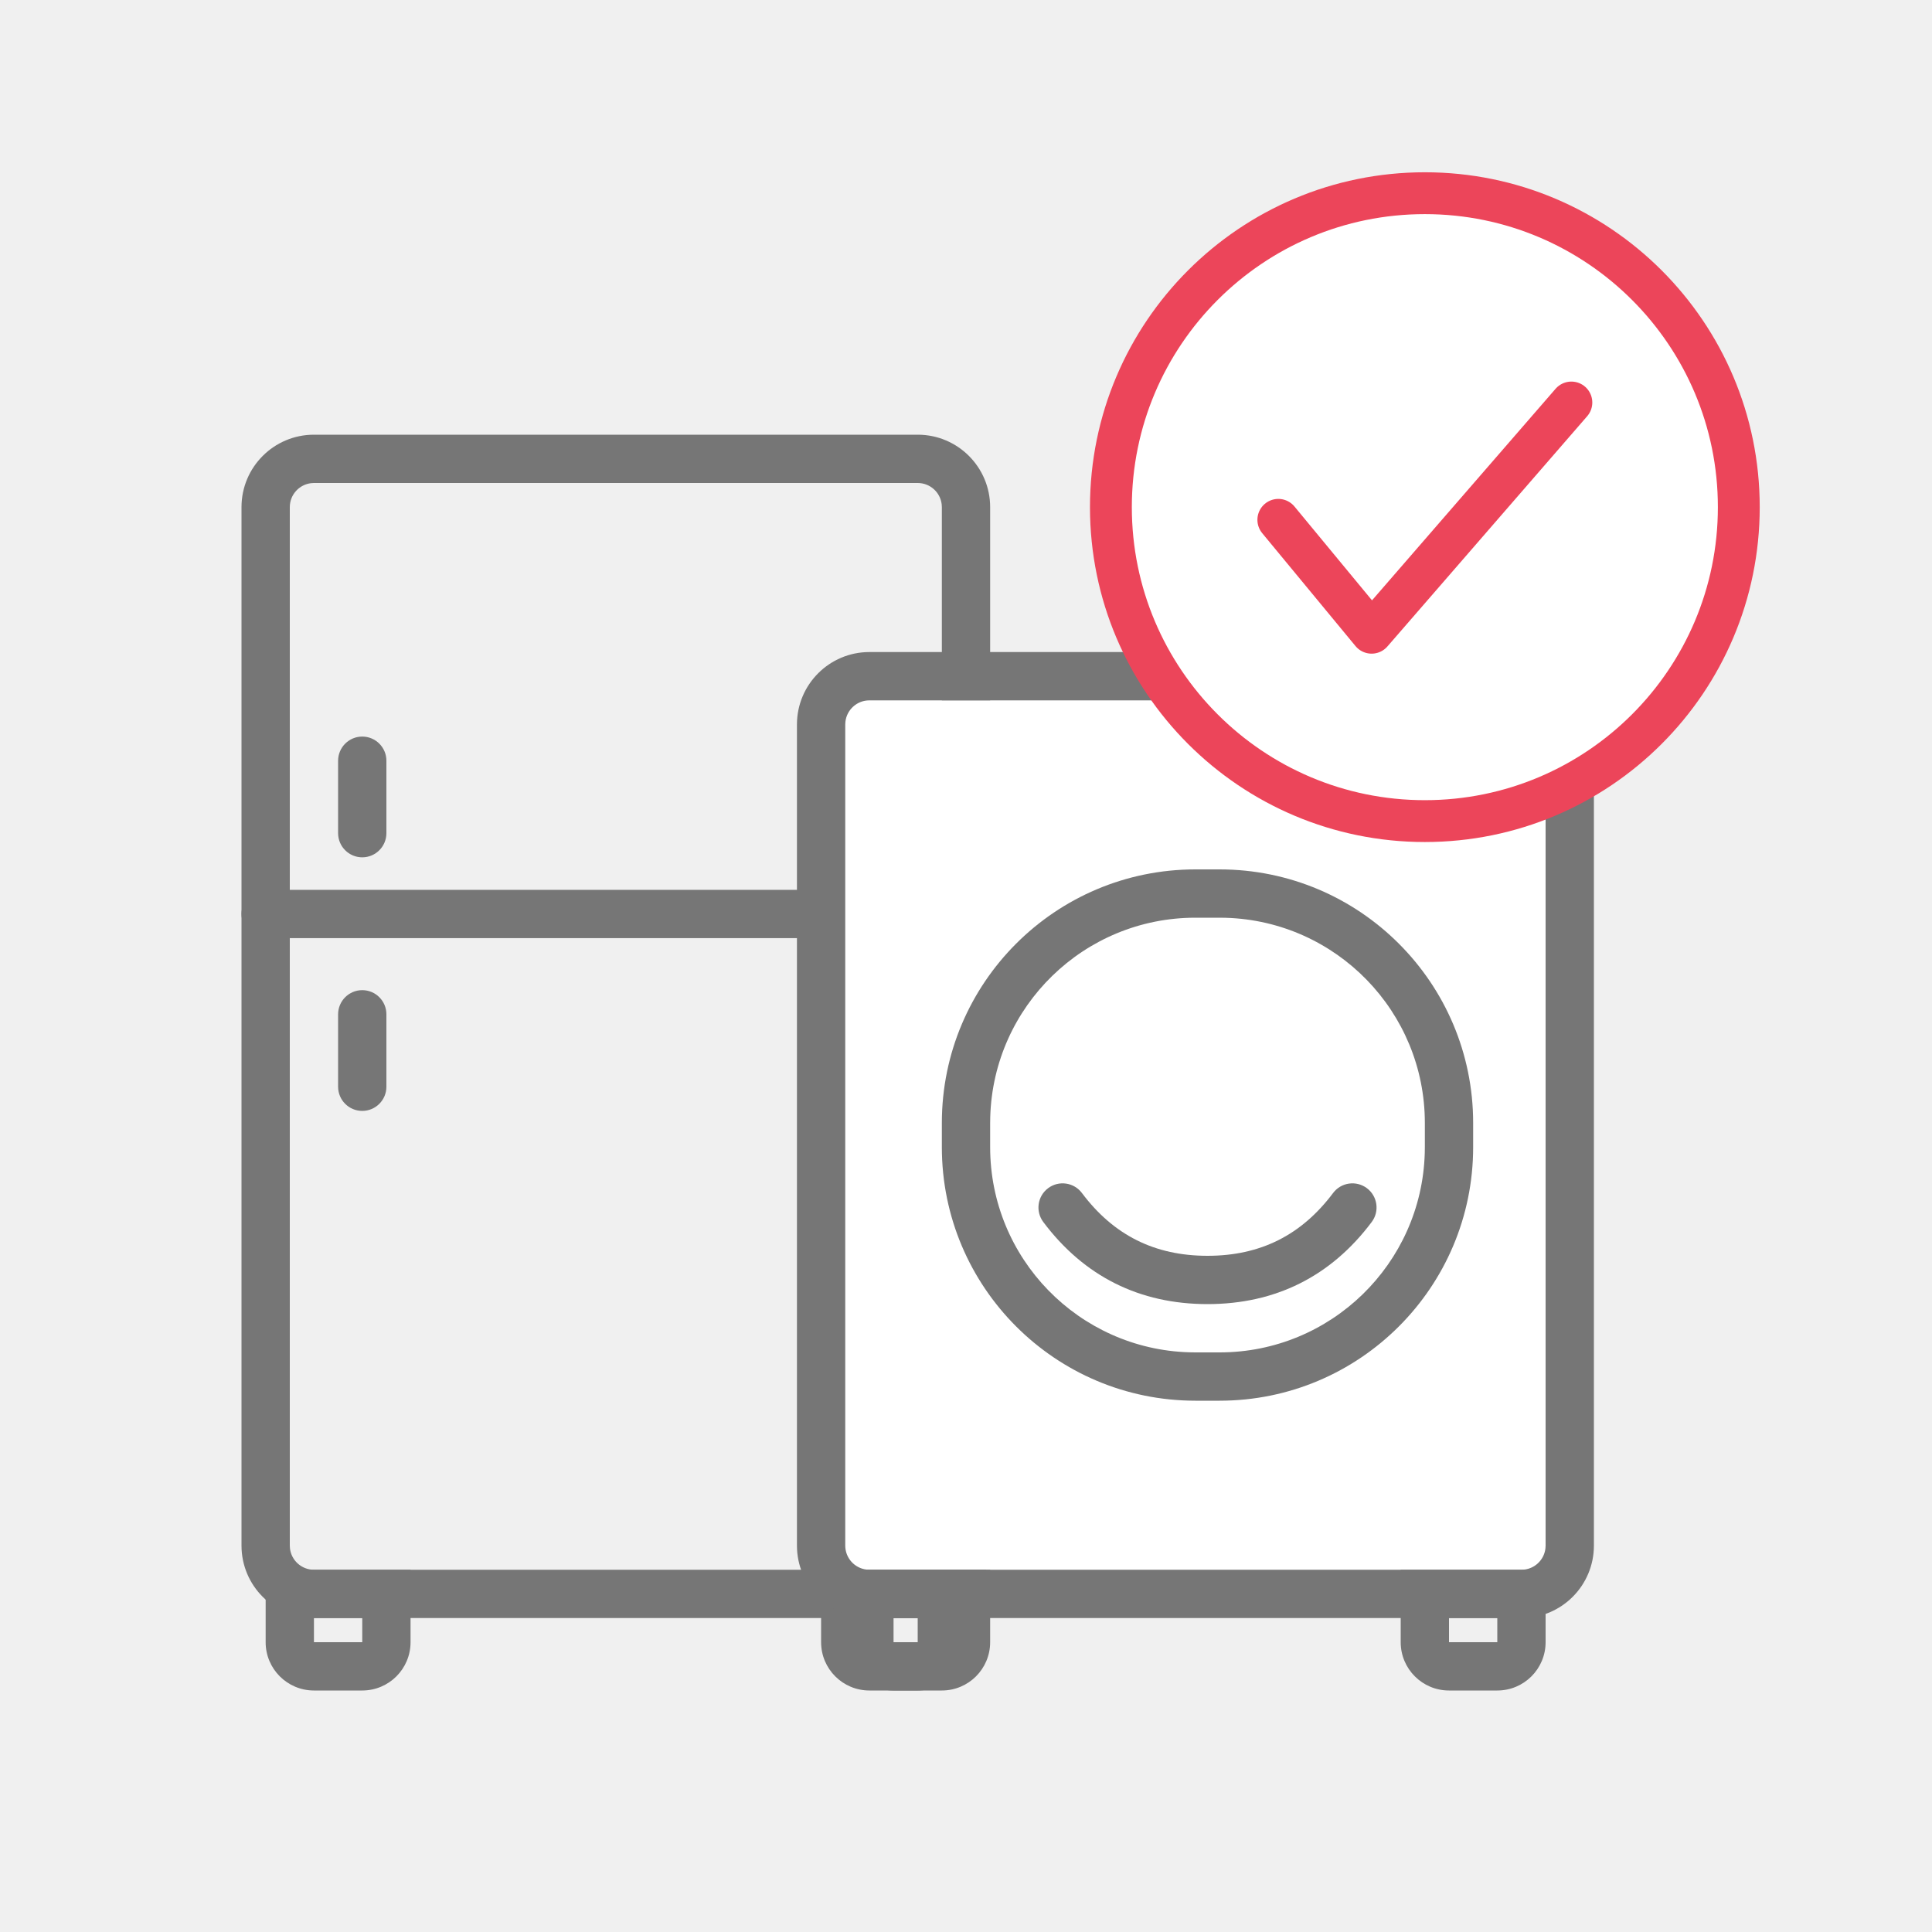
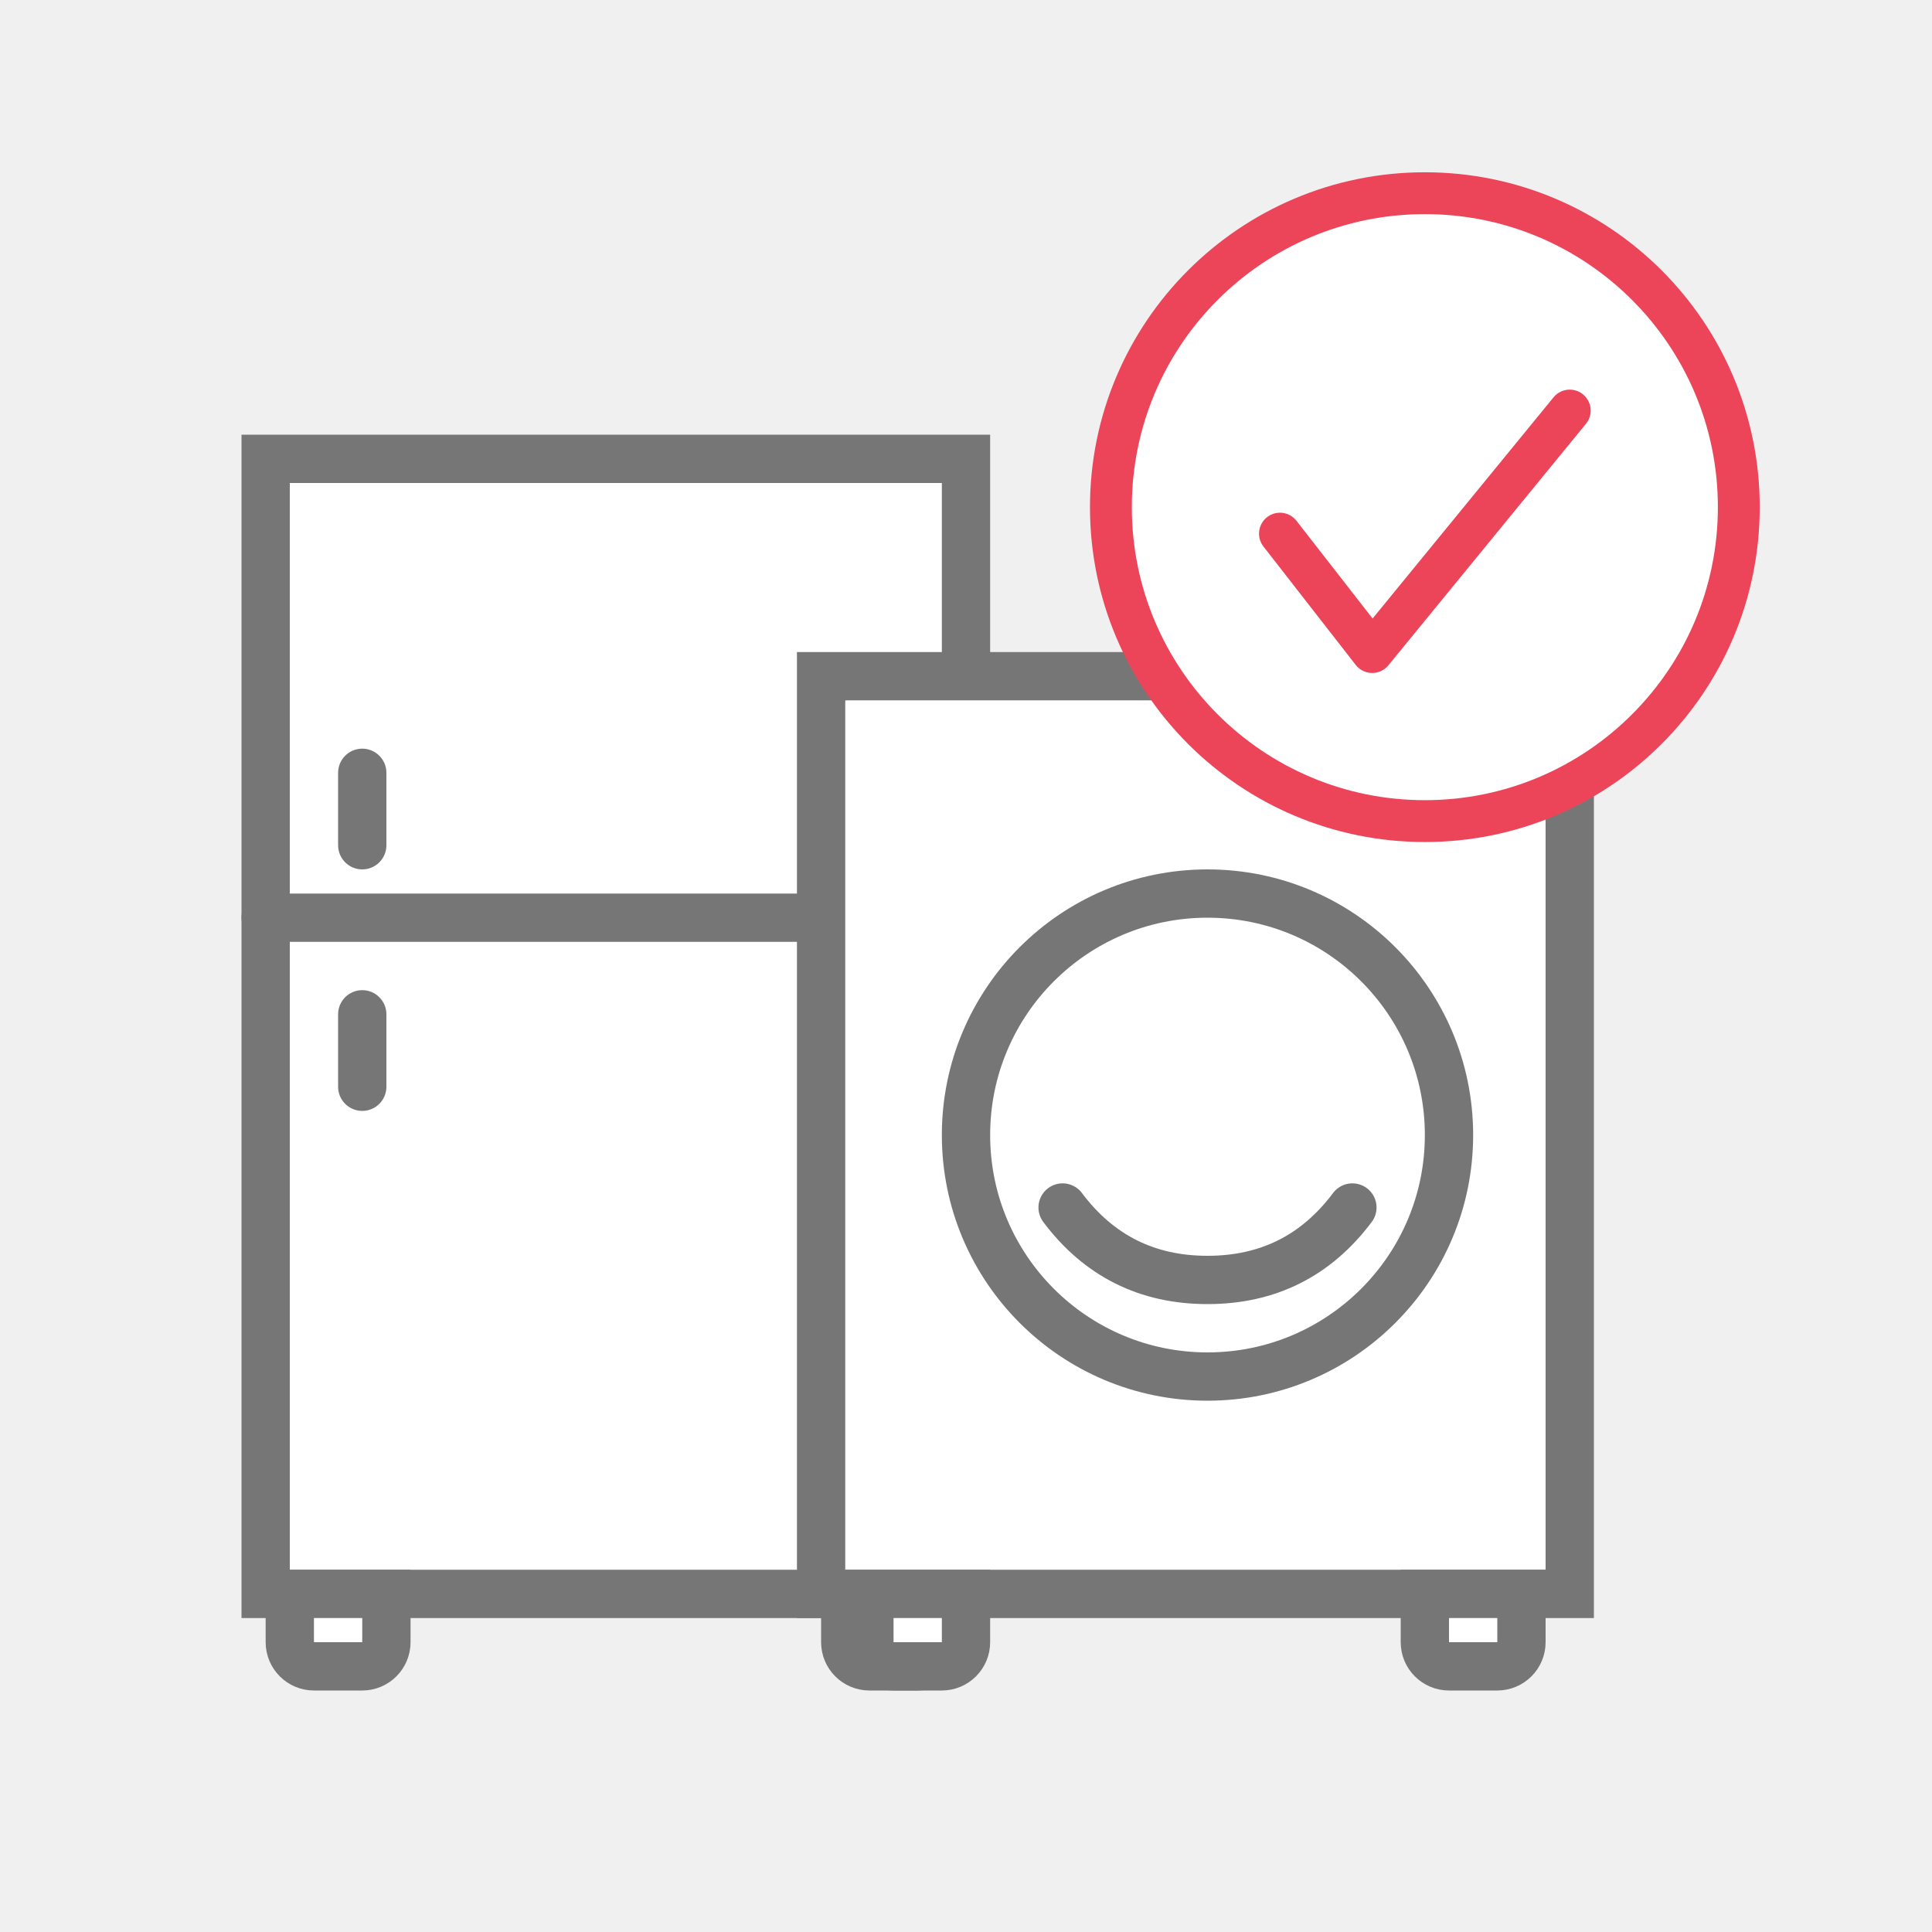
<svg xmlns="http://www.w3.org/2000/svg" width="80px" height="80px" viewBox="0 0 80 80" version="1.1">
  <g id="Page-1" stroke="none" stroke-width="1" fill="none" fill-rule="evenodd">
-     <g id="ic_care_logininfo_80">
-       <rect id="Rectangle" x="0" y="0" width="80" height="80" />
-       <rect id="Rectangle" x="4" y="4" width="72" height="72" />
-       <g id="Group-3" transform="translate(10, 8)">
-         <g id="Group-43" transform="translate(15.5, 36) scale(-1, 1) translate(-15.5, -36) translate(0, 10)" fill="#767676" fill-rule="nonzero">
-           <g id="Group-46">
-             <g id="Group">
-               <path d="M28,0 C29.657,0 31,1.343 31,3 L31,46 C31,47.657 29.657,49 28,49 L3,49 C1.343,49 0,47.657 0,46 L0,3 C0,1.343 1.343,0 3,0 L28,0 Z M28,2 L3,2 C2.487,2 2.064,2.386 2.007,2.883 L2,3 L2,46 C2,46.513 2.386,46.936 2.883,46.993 L3,47 L28,47 C28.513,47 28.936,46.614 28.993,46.117 L29,46 L29,3 C29,2.487 28.614,2.064 28.117,2.007 L28,2 Z" id="Rectangle" />
-               <path d="M7,47 L7,50 C7,51.105 6.105,52 5,52 L3,52 C1.895,52 1,51.105 1,50 L1,47 L7,47 Z M5,49 L3,49 L3,50 L5,50 L5,49 Z" id="Rectangle" />
-               <path d="M30,47 L30,50 C30,51.105 29.105,52 28,52 L26,52 C24.895,52 24,51.105 24,50 L24,47 L30,47 Z M28,49 L26,49 L26,50 L28,50 L28,49 Z" id="Rectangle" />
-               <path d="M27.5,14 C28.052,14 28.5,14.448 28.5,15 C28.5,15.552 28.052,16 27.5,16 L24.5,16 C23.948,16 23.5,15.552 23.5,15 C23.5,14.448 23.948,14 24.5,14 L27.5,14 Z" id="Rectangle" transform="translate(26, 15) rotate(-270) translate(-26, -15) " />
-               <path d="M27.5,24.5 C28.052,24.5 28.5,24.948 28.5,25.5 C28.5,26.052 28.052,26.5 27.5,26.5 L24.5,26.5 C23.948,26.5 23.5,26.052 23.5,25.5 C23.5,24.948 23.948,24.5 24.5,24.5 L27.5,24.5 Z" id="Rectangle" transform="translate(26, 25.5) rotate(-270) translate(-26, -25.5) " />
-               <path d="M30,18.846 C30.552,18.846 31,19.294 31,19.846 C31,20.398 30.552,20.846 30,20.846 L1,20.846 C0.448,20.846 0,20.398 0,19.846 C0,19.294 0.448,18.846 1,18.846 L30,18.846 Z" id="Rectangle" transform="translate(15.5, 19.84615) rotate(-180) translate(-15.5, -19.84615) " />
+     <g id="케어플래너_상단케이스" transform="translate(-310, -214)">
+       <g id="01-Top" transform="translate(270, 80)">
+         <g id="banner" transform="translate(0, 118)">
+           <g id="ic_care_logininfo_80" transform="translate(40, 16)">
+             <rect id="Rectangle" x="0" y="0" width="80" height="80" />
+             <rect id="Rectangle" x="4" y="4" width="72" height="72" />
+             <g id="Group-3" transform="translate(10, 8)">
+               <g id="Group-43" transform="translate(15.5, 36) scale(-1, 1) translate(-15.5, -36) translate(0, 10)">
+                 <g id="Group-46">
+                   <g id="Group">
+                     <rect id="Rectangle" stroke="#767676" stroke-width="2" fill="#FFFFFF" x="1" y="1" width="29" height="47" />
+                     <path d="M6,48 L2,48 L2,50 C2,50.276 2.112,50.526 2.293,50.707 C2.474,50.888 2.724,51 3,51 L5,51 C5.276,51 5.526,50.888 5.707,50.707 C5.888,50.526 6,50.276 6,50 L6,48 Z" id="Rectangle" stroke="#767676" stroke-width="2" fill="#FFFFFF" />
+                     <path d="M29,48 L25,48 L25,50 C25,50.276 25.112,50.526 25.293,50.707 C25.474,50.888 25.724,51 26,51 L28,51 C28.276,51 28.526,50.888 28.707,50.707 C28.888,50.526 29,50.276 29,50 L29,48 Z" id="Rectangle" stroke="#767676" stroke-width="2" fill="#FFFFFF" />
+                     <path d="M27.5,14.5 C28.052,14.5 28.5,14.948 28.5,15.5 C28.5,16.052 28.052,16.5 27.5,16.5 L24.5,16.5 C23.948,16.5 23.5,16.052 23.5,15.5 C23.5,14.948 23.948,14.5 24.5,14.5 L27.5,14.5 Z" id="Rectangle" fill="#767676" fill-rule="nonzero" transform="translate(26, 15.5) rotate(-270) translate(-26, -15.5) " />
+                     <path d="M27.5,24.5 C28.052,24.5 28.5,24.948 28.5,25.5 C28.5,26.052 28.052,26.5 27.5,26.5 L24.5,26.5 C23.948,26.5 23.5,26.052 23.5,25.5 C23.5,24.948 23.948,24.5 24.5,24.5 L27.5,24.5 Z" id="Rectangle" fill="#767676" fill-rule="nonzero" transform="translate(26, 25.5) rotate(-270) translate(-26, -25.5) " />
+                     <path d="M30,19 C30.552,19 31,19.448 31,20 C31,20.552 30.552,21 30,21 L1,21 C0.448,21 0,20.552 0,20 C0,19.448 0.448,19 1,19 L30,19 Z" id="Rectangle" fill="#767676" fill-rule="nonzero" transform="translate(15.5, 20) rotate(-180) translate(-15.5, -20) " />
+                   </g>
+                 </g>
+               </g>
+               <g id="Group-43" transform="translate(23, 19)" stroke="#767676">
+                 <g id="Group-69">
+                   <rect id="Rectangle" stroke-width="2" fill="#FFFFFF" x="1" y="1" width="31" height="38" />
+                   <path d="" id="Rectangle" fill="#DDDDDD" />
+                   <rect id="Rectangle" stroke-width="2" fill="#FFFFFF" x="7" y="10" width="20" height="20" rx="10" />
+                   <path d="M11,23 C12.5,25 14.5,26 17,26 C19.5,26 21.5,25 23,23" id="Path" stroke-width="2" stroke-linecap="round" />
+                   <path d="M7,39 L3,39 L3,41 C3,41.276 3.112,41.526 3.293,41.707 C3.474,41.888 3.724,42 4,42 L6,42 C6.276,42 6.526,41.888 6.707,41.707 C6.888,41.526 7,41.276 7,41 L7,39 Z" id="Rectangle" stroke-width="2" fill="#FFFFFF" />
+                   <path d="M30,39 L26,39 L26,41 C26,41.276 26.112,41.526 26.293,41.707 C26.474,41.888 26.724,42 27,42 L29,42 C29.276,42 29.526,41.888 29.707,41.707 C29.888,41.526 30,41.276 30,41 L30,39 Z" id="Rectangle" stroke-width="2" fill="#FFFFFF" />
+                 </g>
+               </g>
+               <g id="Group-2" transform="translate(36, 0)" stroke="#EC455A" stroke-width="1.733">
+                 <circle id="Oval" fill="#FFFFFF" cx="13" cy="13" r="13" />
+                 <polyline id="Path" stroke-linecap="round" stroke-linejoin="round" points="7 14.097 10.82 19 19 9" />
+               </g>
            </g>
          </g>
-         </g>
-         <g id="Group-43" transform="translate(23, 19)">
-           <g id="Group-69">
-             <rect id="Rectangle" fill="#FFFFFF" x="1" y="2" width="31" height="36" />
-             <path d="M30,0 C31.657,0 33,1.343 33,3 L33,37 C33,38.657 31.657,40 30,40 L3,40 C1.343,40 0,38.657 0,37 L0,3 C0,1.343 1.343,0 3,0 L30,0 Z M30,2 L3,2 C2.487,2 2.064,2.386 2.007,2.883 L2,3 L2,37 C2,37.513 2.386,37.936 2.883,37.993 L3,38 L30,38 C30.513,38 30.936,37.614 30.993,37.117 L31,37 L31,3 C31,2.487 30.614,2.064 30.117,2.007 L30,2 Z" id="Rectangle" fill="#767676" fill-rule="nonzero" />
-             <path d="M28,5 C28.552,5 29,5.448 29,6 C29,6.552 28.552,7 28,7 L23,7 C22.448,7 22,6.552 22,6 C22,5.448 22.448,5 23,5 L28,5 Z" id="Rectangle" fill="#767676" fill-rule="nonzero" />
-             <path d="M17.5,9 C23.299,9 28,13.701 28,19.5 L28,20.5 C28,26.299 23.299,31 17.5,31 L16.5,31 C10.701,31 6,26.299 6,20.5 L6,19.5 C6,13.701 10.701,9 16.5,9 L17.5,9 Z M17.5,11 L16.5,11 C11.891,11 8.139,14.668 8.004,19.245 L8,19.5 L8,20.5 C8,25.109 11.668,28.861 16.245,28.996 L16.5,29 L17.5,29 C22.109,29 25.861,25.332 25.996,20.755 L26,20.5 L26,19.5 C26,14.891 22.332,11.139 17.755,11.004 L17.5,11 Z" id="Rectangle" fill="#767676" fill-rule="nonzero" />
-             <path d="M22.2,22.4 C22.531,21.958 23.158,21.869 23.6,22.2 C24.042,22.531 24.131,23.158 23.8,23.6 C22.111,25.852 19.815,27 17,27 C14.185,27 11.889,25.852 10.2,23.6 C9.869,23.158 9.958,22.531 10.4,22.2 C10.842,21.869 11.469,21.958 11.8,22.4 C13.111,24.148 14.815,25 17,25 C19.185,25 20.889,24.148 22.2,22.4 Z" id="Path-15" fill="#767676" fill-rule="nonzero" />
-             <path d="M8,38 L8,41 C8,42.105 7.105,43 6,43 L4,43 C2.895,43 2,42.105 2,41 L2,38 L8,38 Z M6,40 L4,40 L4,41 L6,41 L6,40 Z" id="Rectangle" fill="#767676" fill-rule="nonzero" />
-             <path d="M31,38 L31,41 C31,42.105 30.105,43 29,43 L27,43 C25.895,43 25,42.105 25,41 L25,38 L31,38 Z M29,40 L27,40 L27,41 L29,41 L29,40 Z" id="Rectangle" fill="#767676" fill-rule="nonzero" />
-           </g>
-         </g>
-         <g id="Group-2" transform="translate(36, 0)" stroke="#EC455A" stroke-width="1.733">
-           <circle id="Oval" fill="#FFFFFF" cx="13" cy="13" r="13" />
-           <polyline id="Path-2" stroke-linecap="round" stroke-linejoin="round" points="6.933 13.525 10.796 18.2 19.067 8.667" />
        </g>
      </g>
    </g>
  </g>
</svg>
